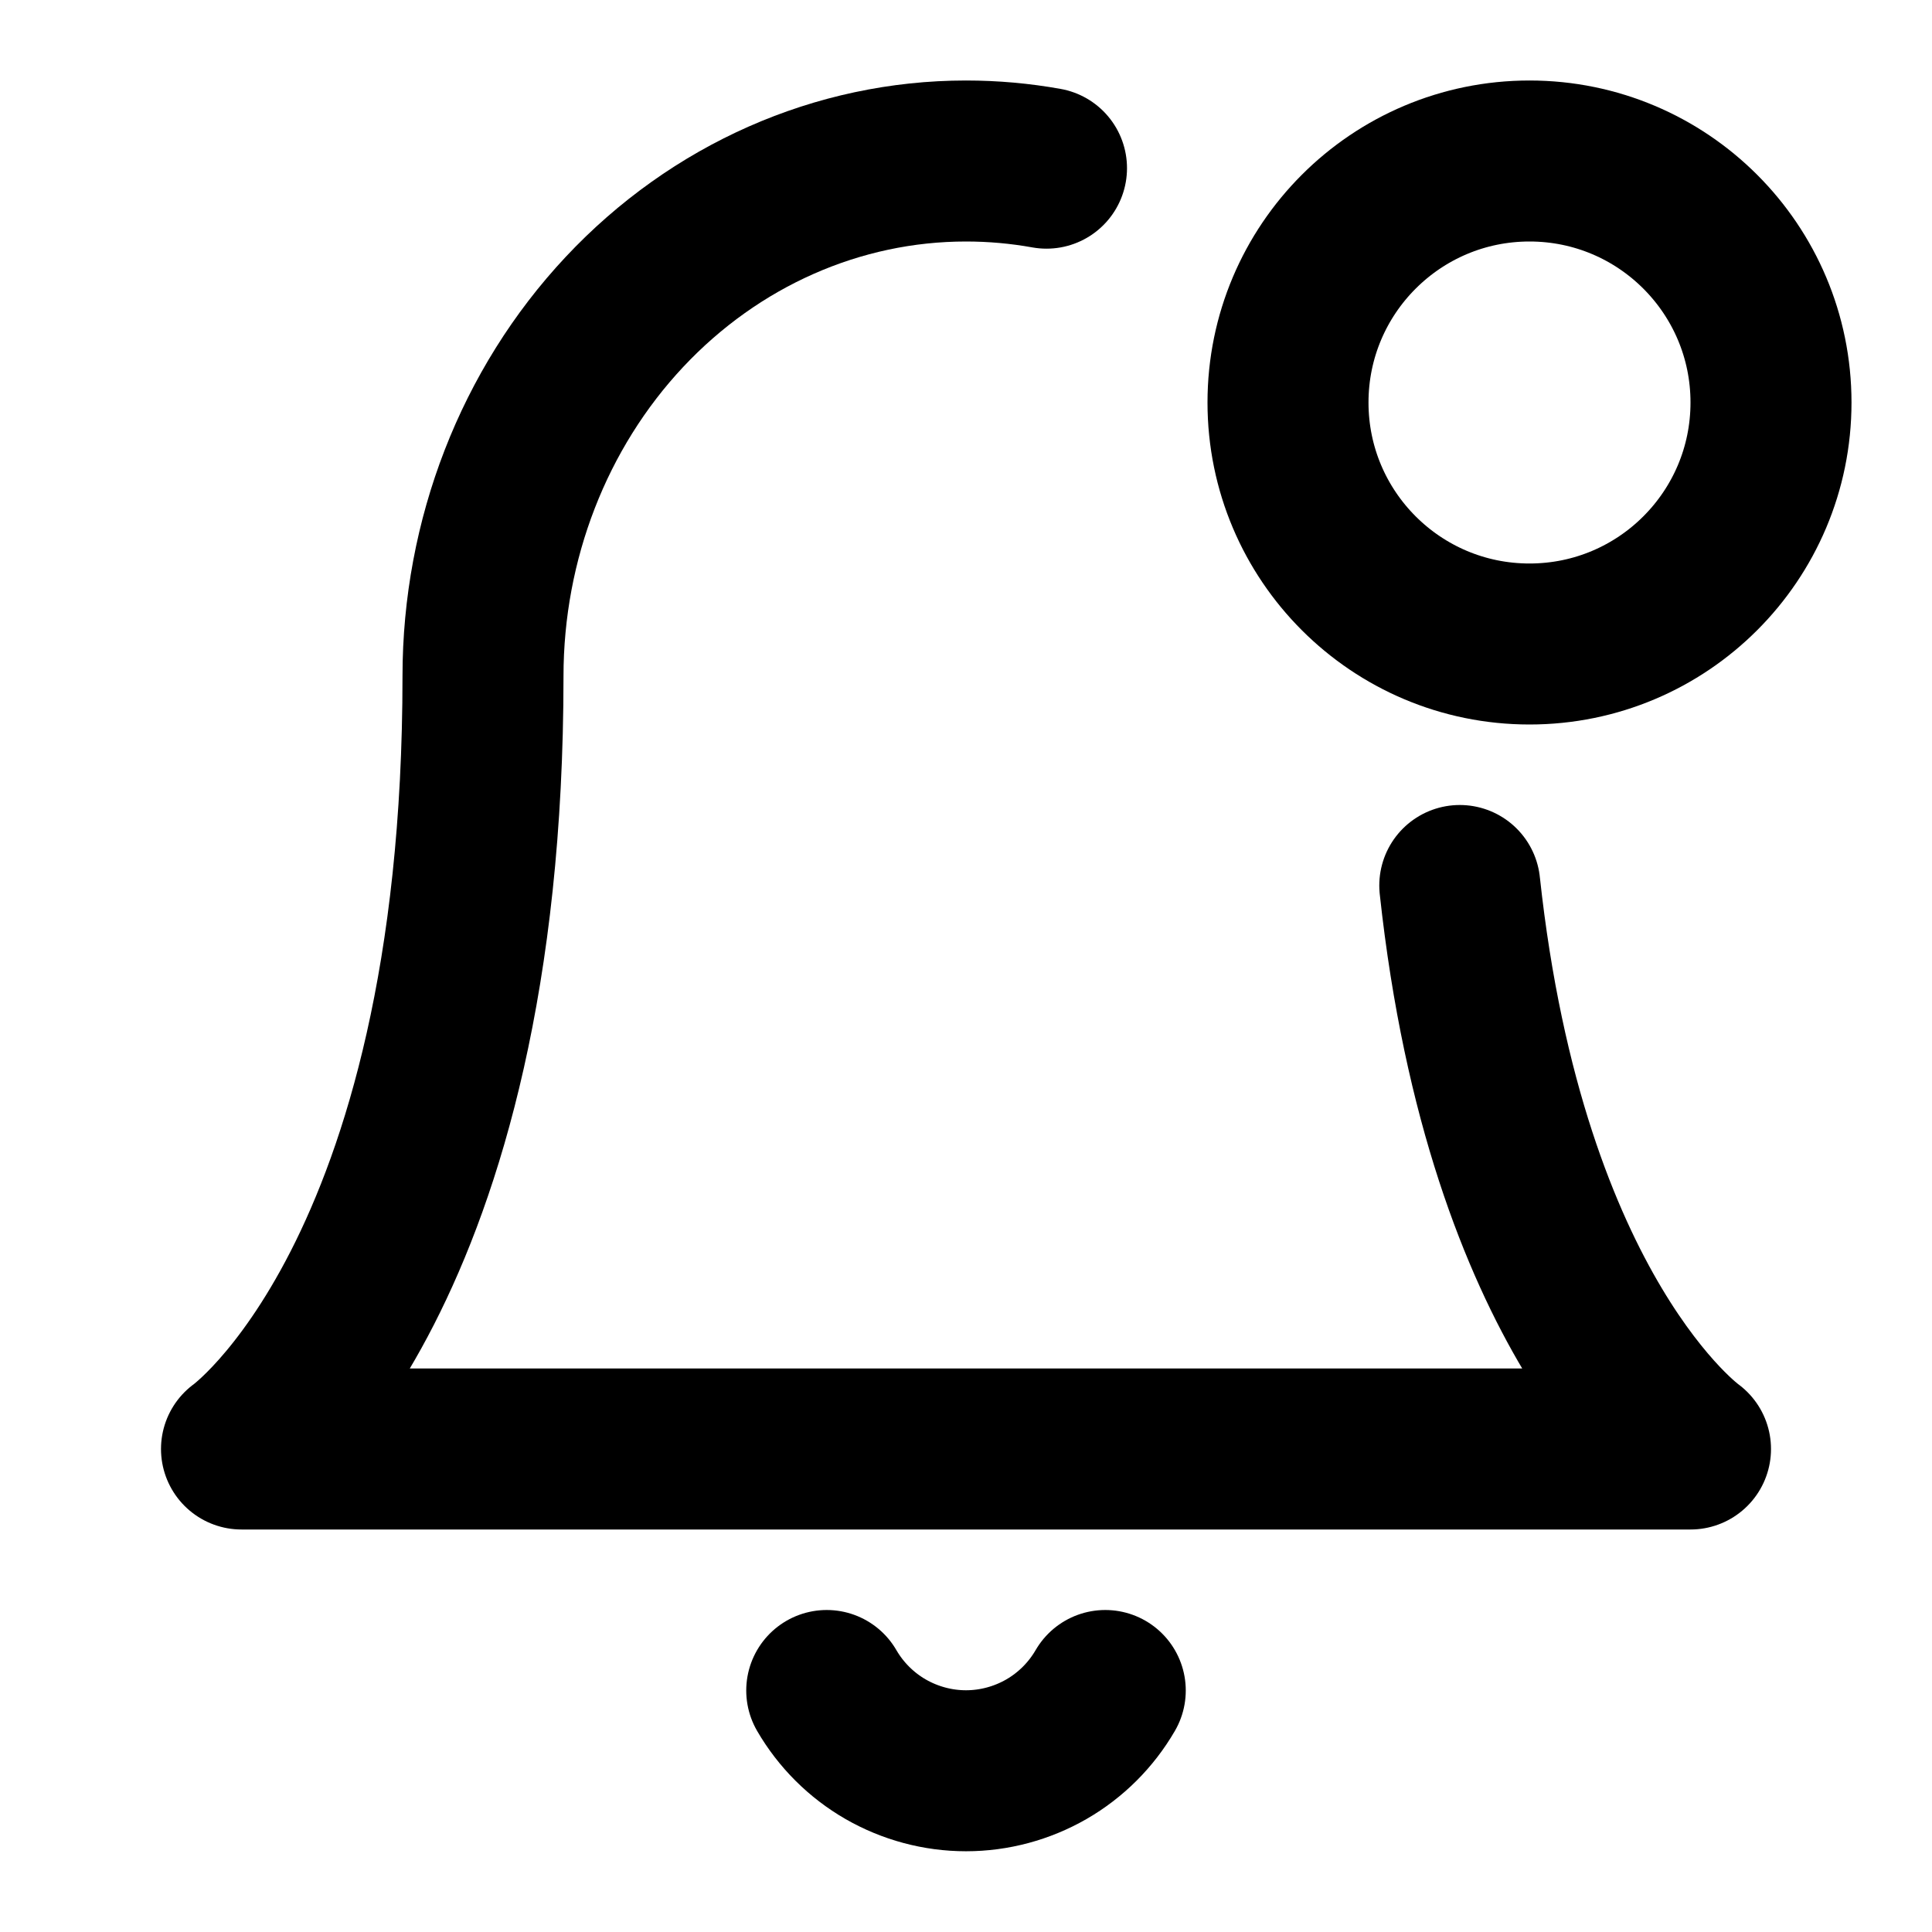
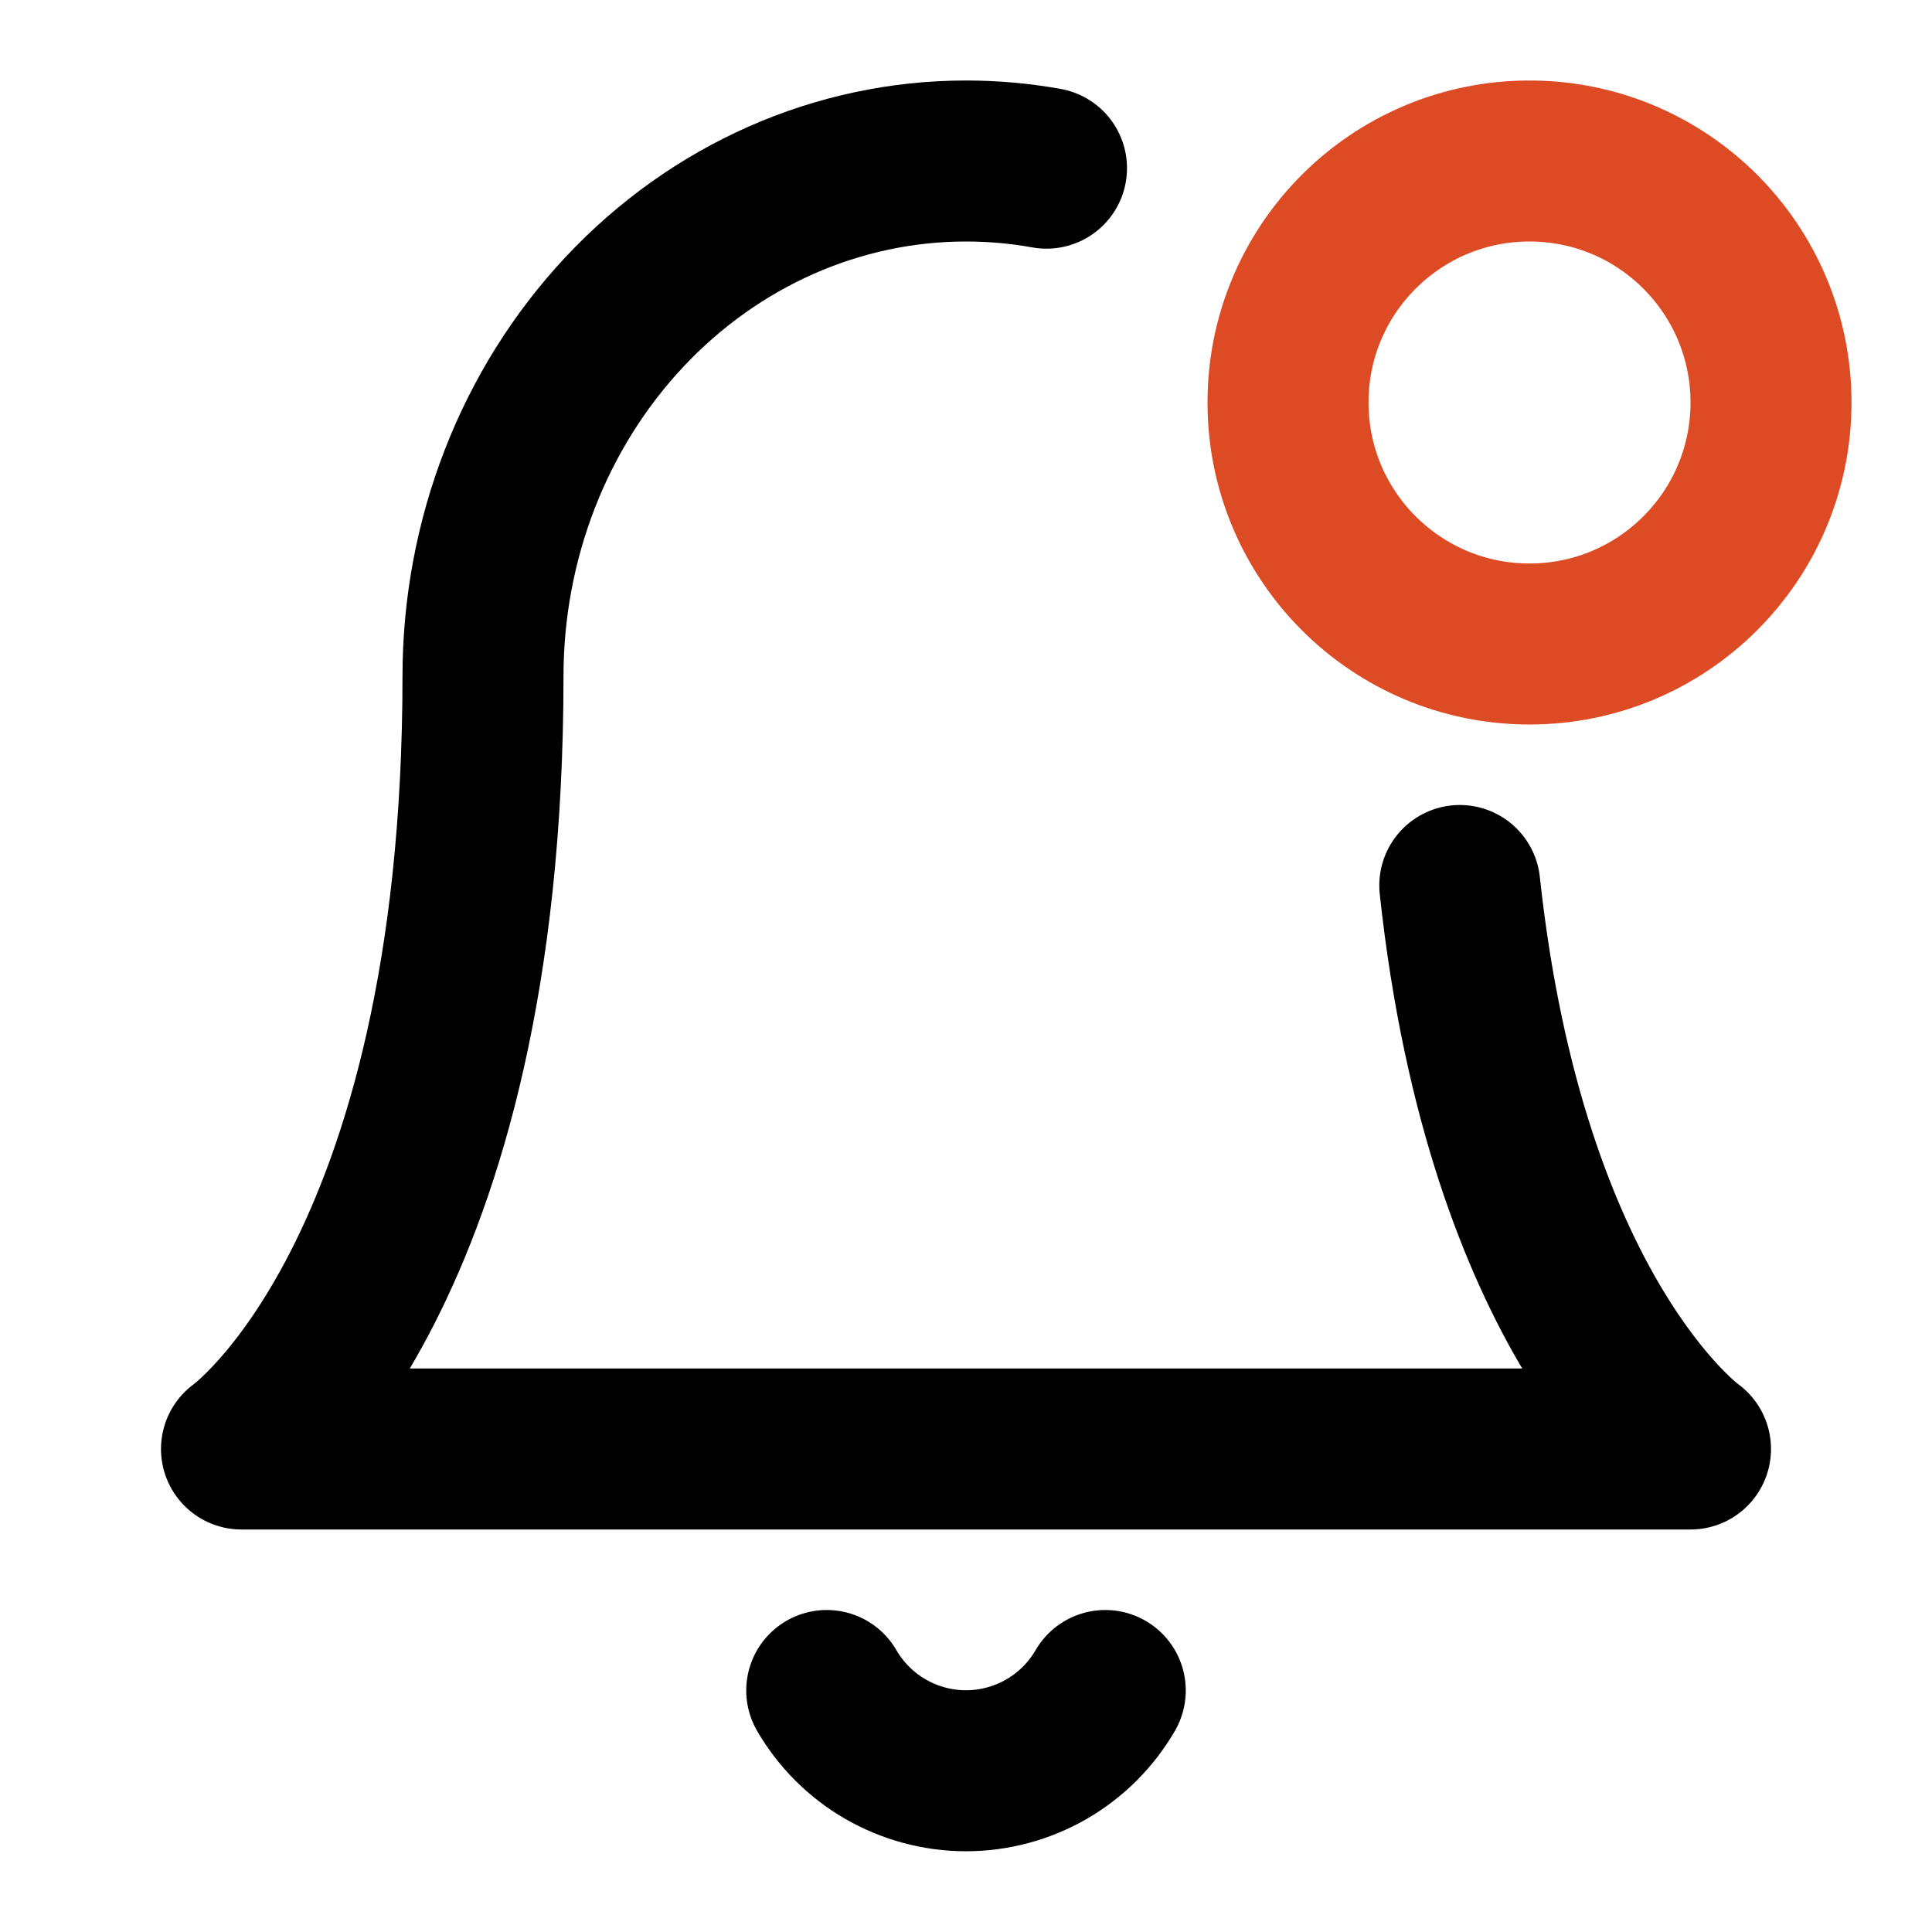
<svg xmlns="http://www.w3.org/2000/svg" stroke-width="2" viewBox="0 0 24 24" fill="none" color="currentColor">
  <path d="M18.134 11C18.715 16.375 21 18 21 18H3C3 18 6 15.867 6 8.4C6 6.703 6.632 5.075 7.757 3.875C8.883 2.674 10.409 2 12 2C12.337 2 12.672 2.03 13 2.089" stroke="currentColor" stroke-width="2" stroke-linecap="round" stroke-linejoin="round" />
-   <path d="M19 8C20.657 8 22 6.657 22 5C22 3.343 20.657 2 19 2C17.343 2 16 3.343 16 5C16 6.657 17.343 8 19 8Z" stroke="currentColor" stroke-width="2" stroke-linecap="round" stroke-linejoin="round" />
+   <path d="M19 8C20.657 8 22 6.657 22 5C22 3.343 20.657 2 19 2C17.343 2 16 3.343 16 5C16 6.657 17.343 8 19 8Z" stroke="#DD4B25" stroke-width="2" stroke-linecap="round" stroke-linejoin="round" />
  <path d="M13.73 21C13.554 21.303 13.302 21.555 12.998 21.73C12.695 21.904 12.35 21.997 12 21.997C11.65 21.997 11.305 21.904 11.002 21.73C10.698 21.555 10.446 21.303 10.27 21" stroke="currentColor" stroke-width="2" stroke-linecap="round" stroke-linejoin="round" />
</svg>
